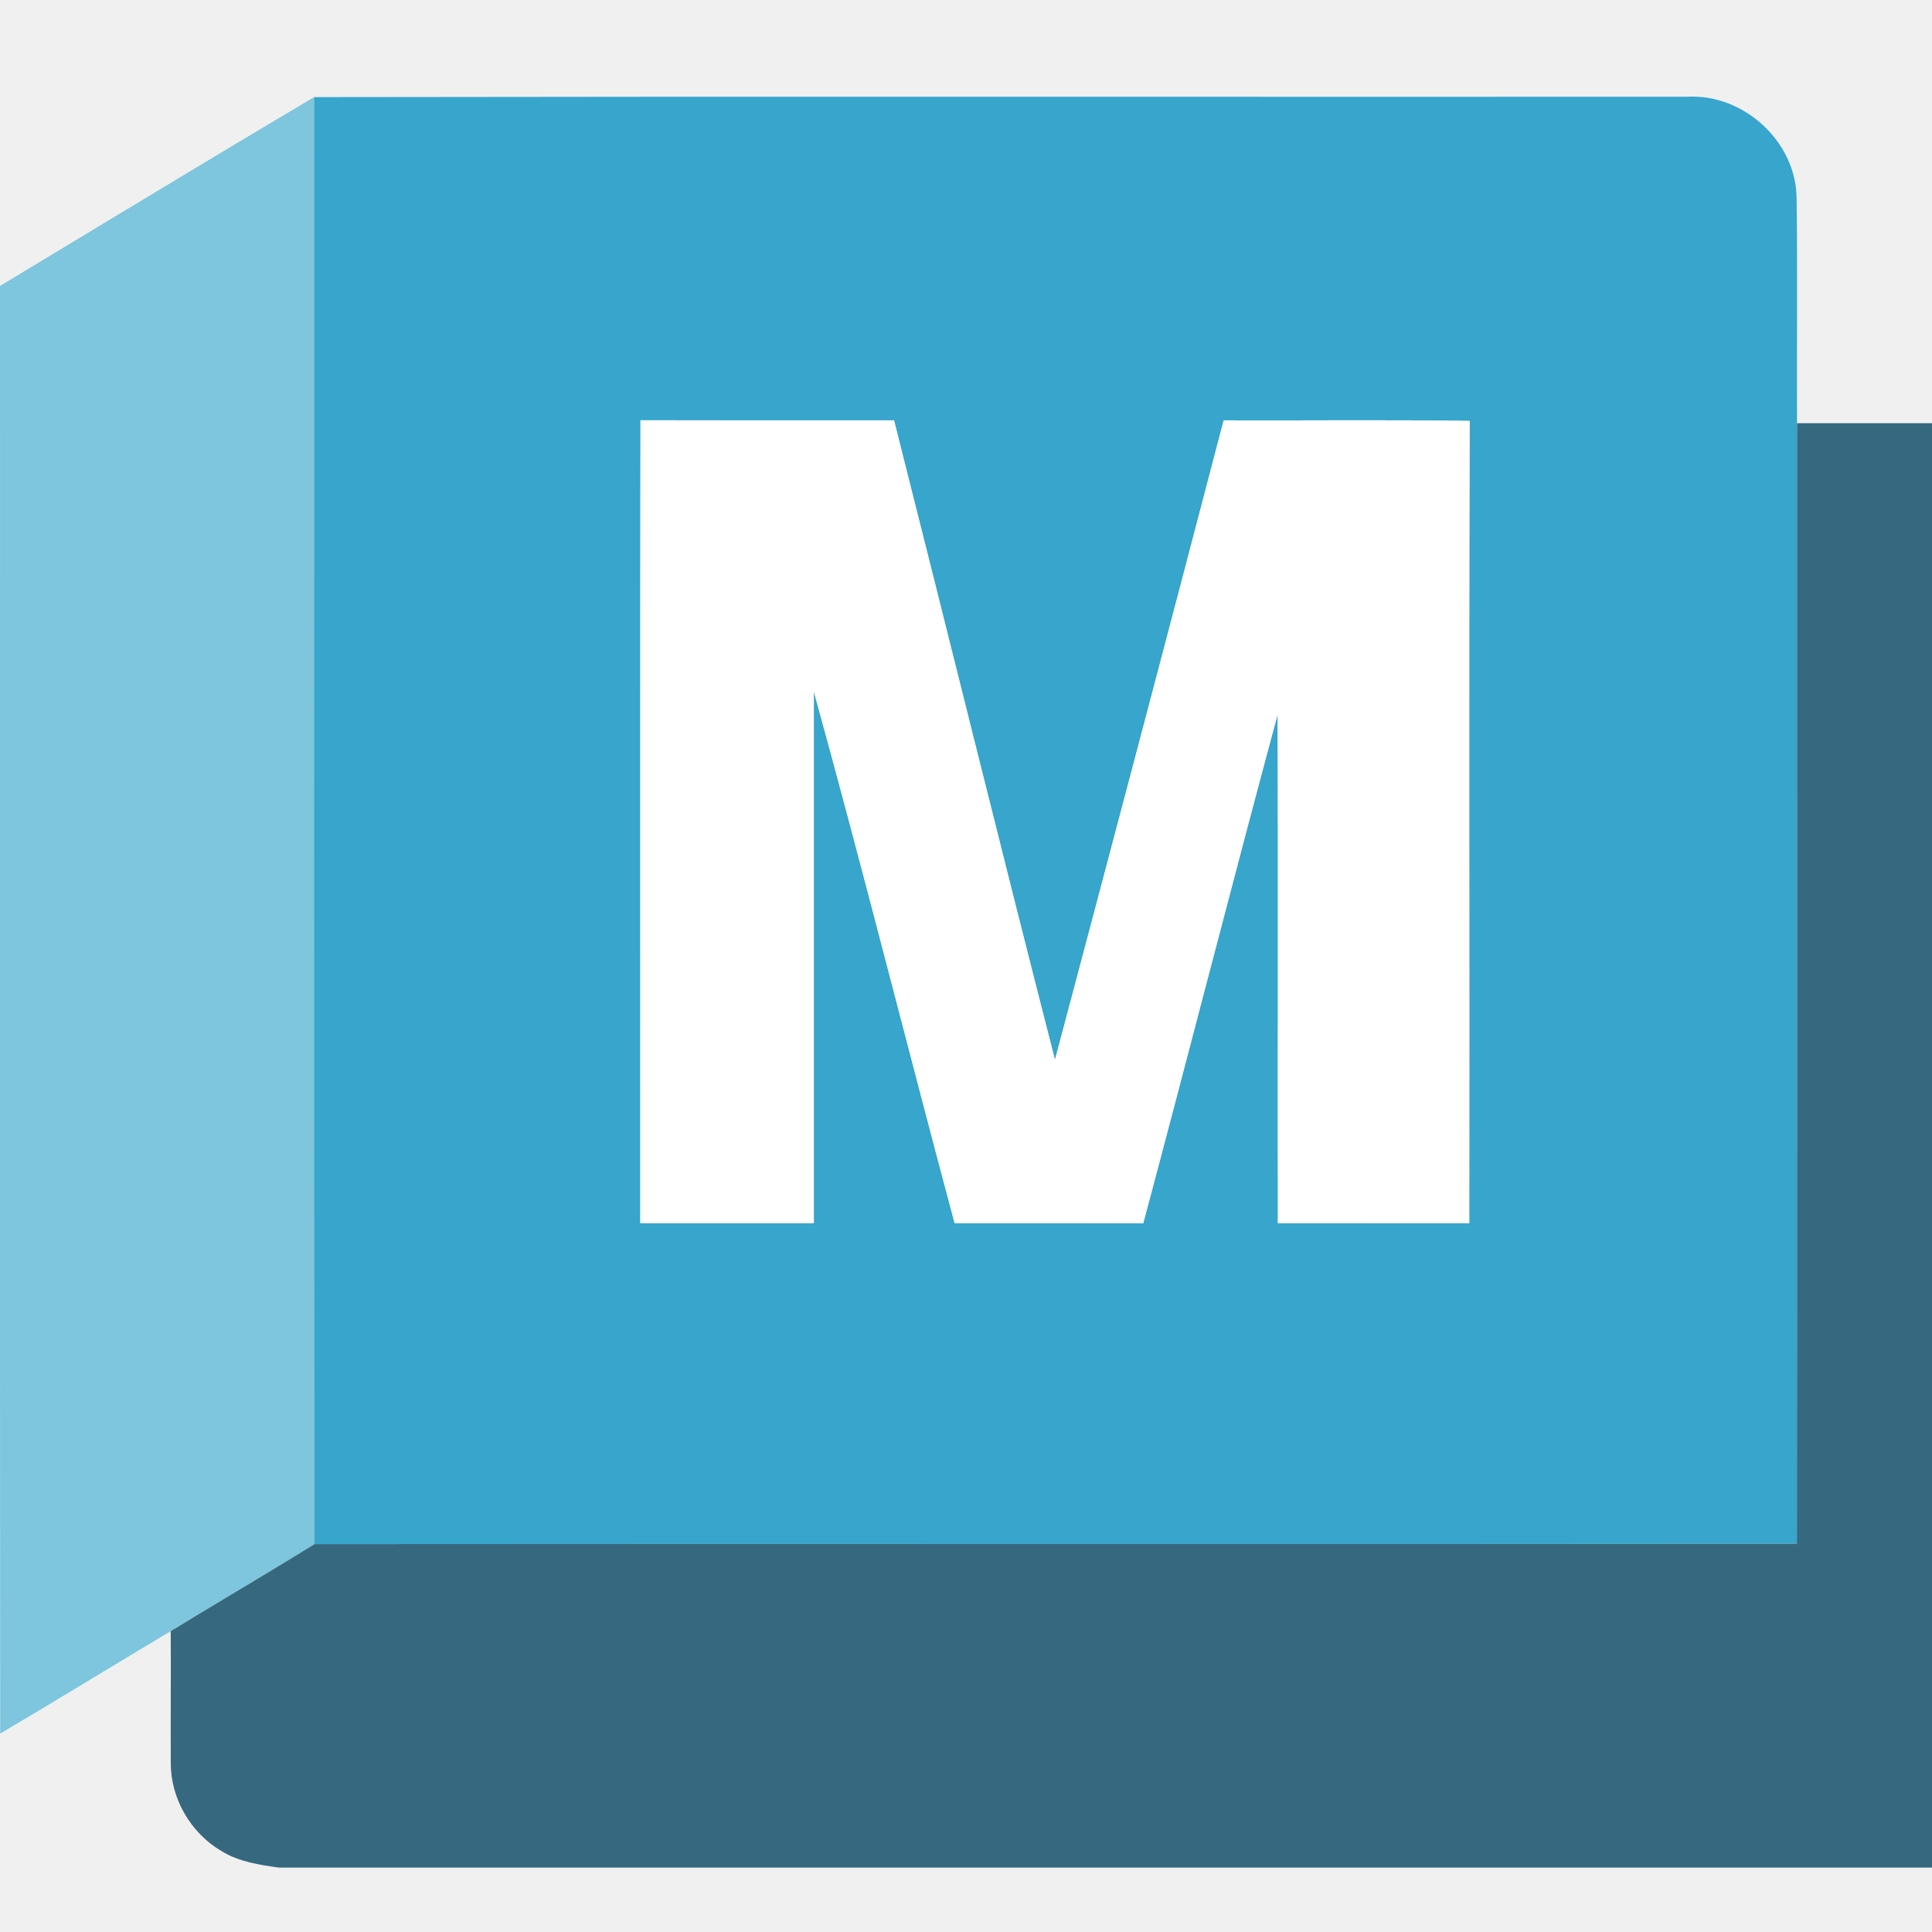
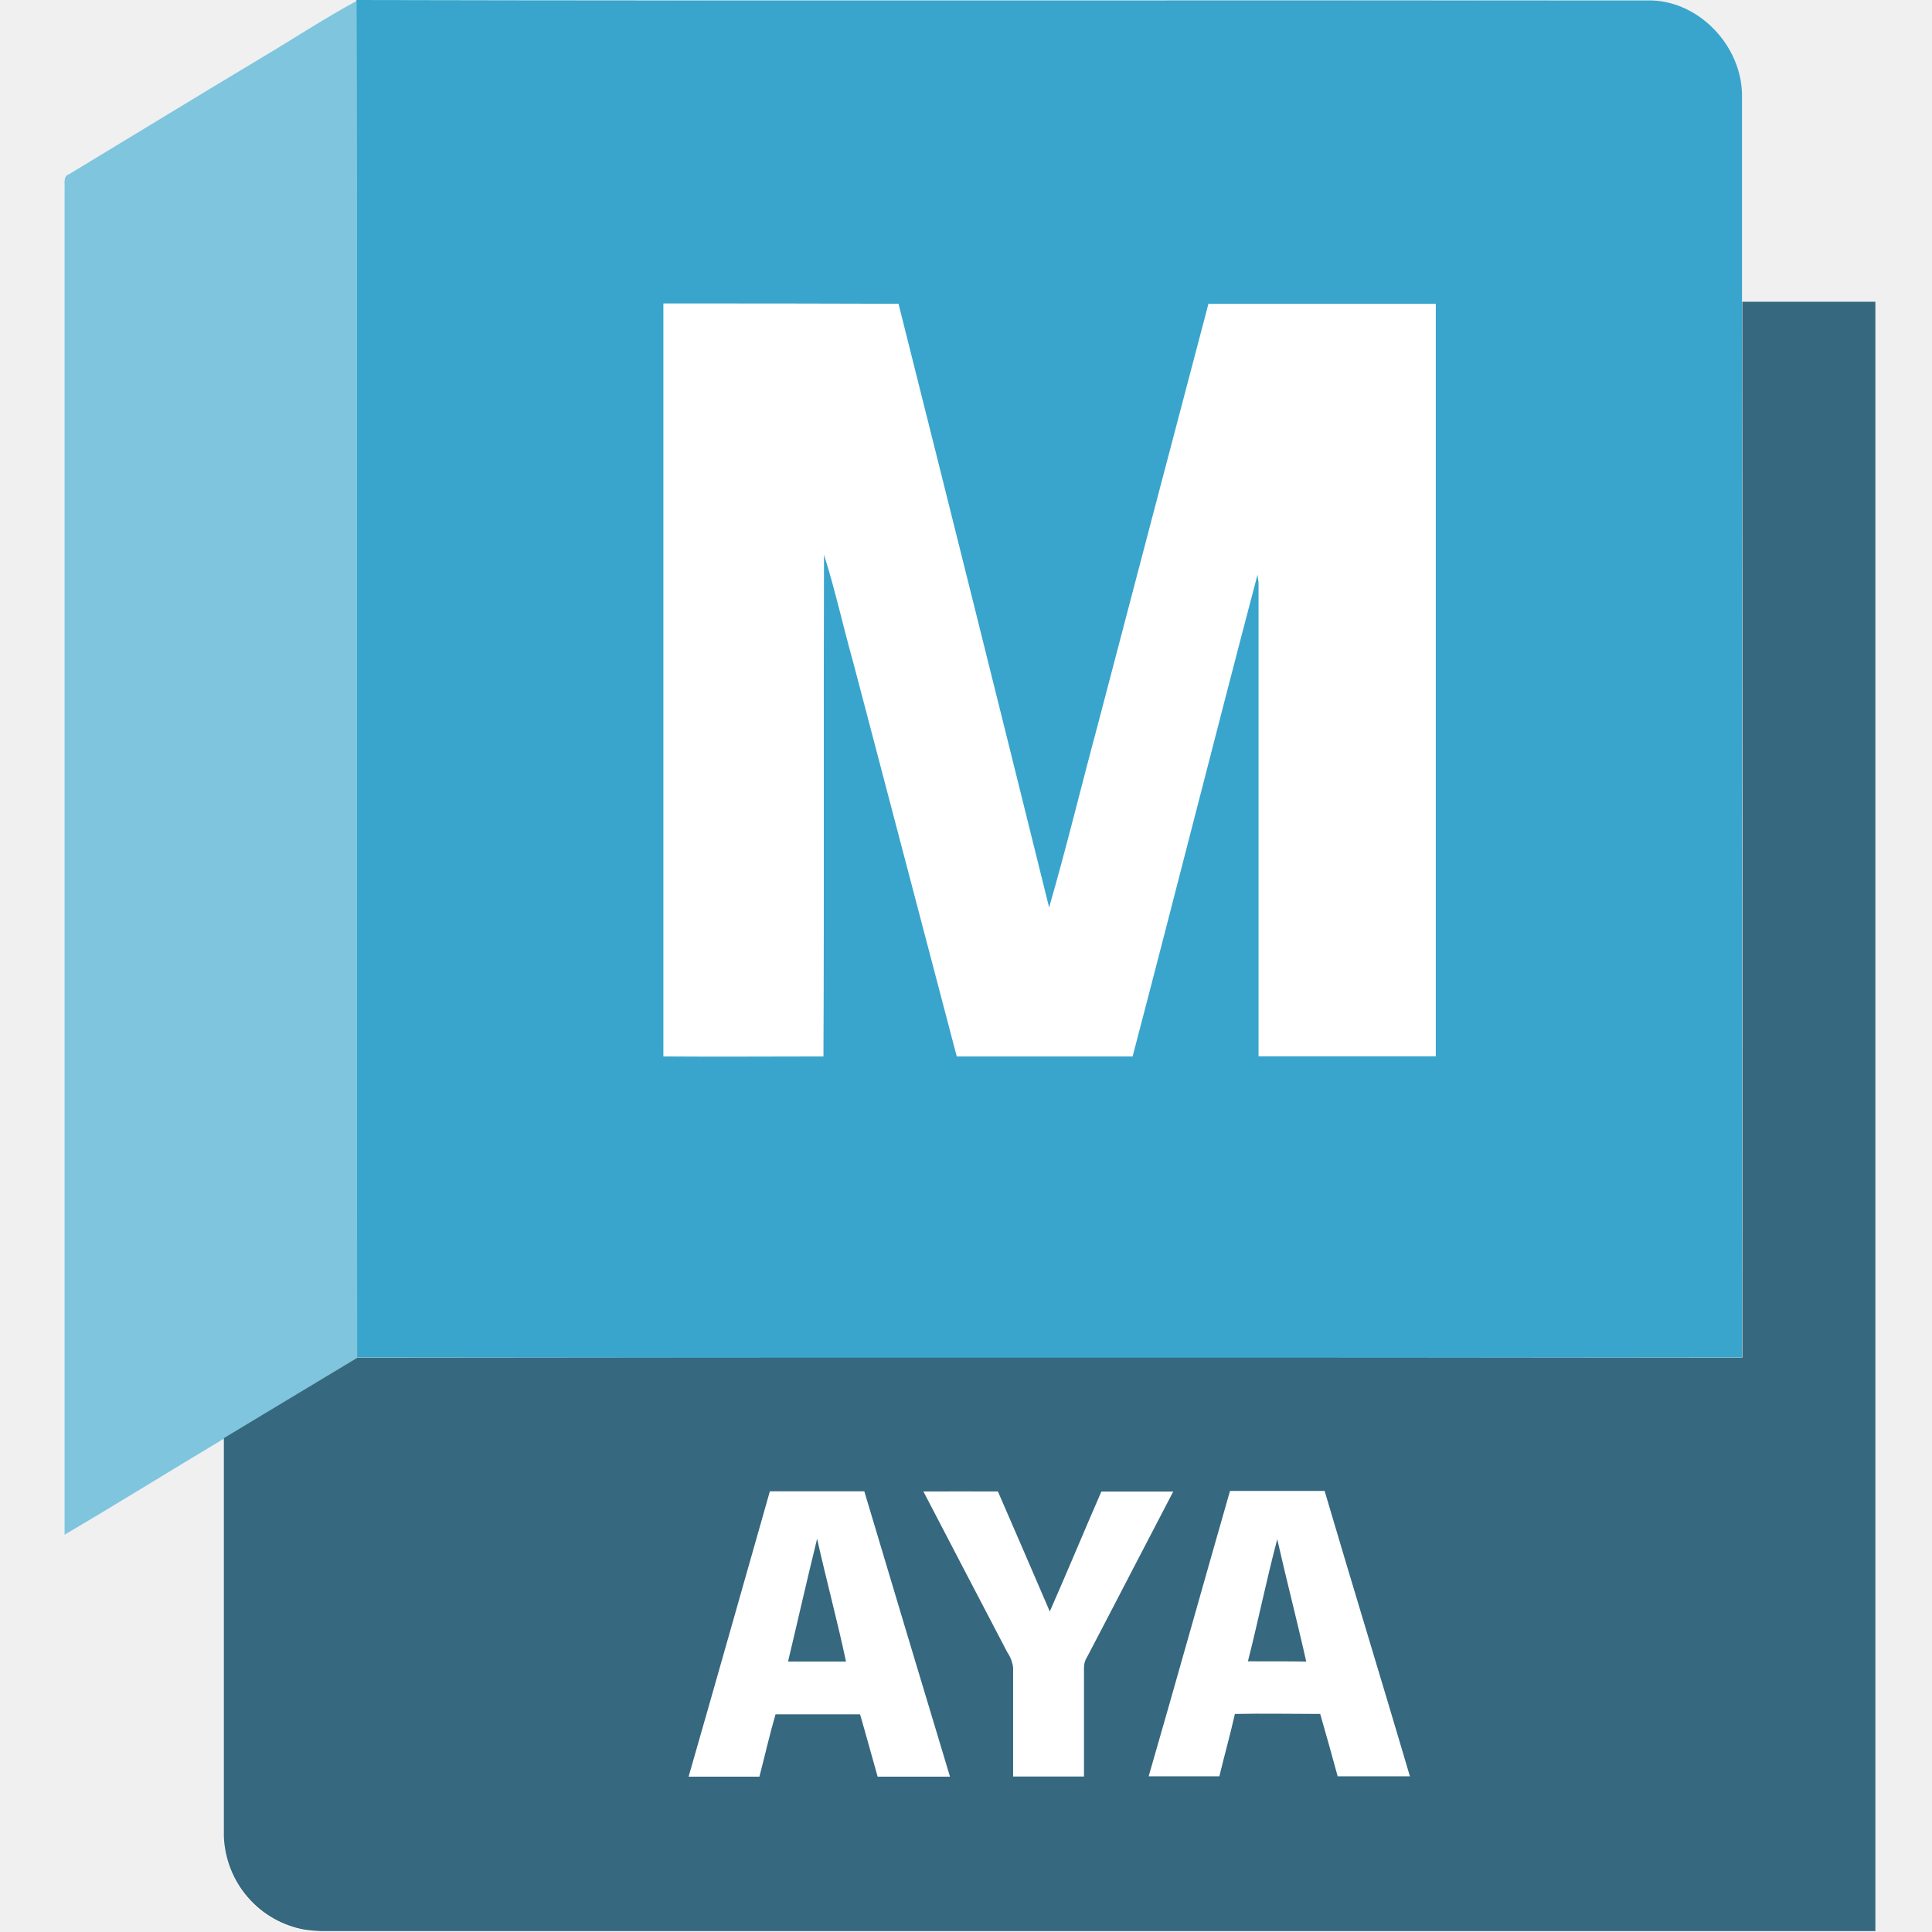
<svg xmlns="http://www.w3.org/2000/svg" width="60" height="60" viewBox="0 0 60 60" fill="none">
  <g clip-path="url(#clip0_7079_560)">
-     <path d="M0.001 8.879C3.249 6.923 6.491 4.95 9.753 3.016C9.76 17.995 9.736 32.975 9.765 47.954C8.287 48.873 6.783 49.748 5.302 50.657C3.533 51.712 1.778 52.792 0.006 53.838C-0.006 38.852 0.004 23.866 0.001 8.879Z" fill="#7DC6DD" />
-     <path d="M9.753 3.016C23.963 2.992 38.174 3.012 52.385 3.005C54.141 2.899 55.788 4.398 55.795 6.165C55.827 8.489 55.798 10.816 55.808 13.142C55.805 24.743 55.815 36.343 55.803 47.944C40.458 47.961 25.11 47.94 9.765 47.954C9.736 32.974 9.76 17.995 9.753 3.016ZM19.891 13.052C19.879 21.363 19.89 29.675 19.886 37.986C21.682 37.986 23.479 37.986 25.275 37.986C25.276 32.482 25.275 26.977 25.275 21.473C26.79 26.96 28.174 32.487 29.647 37.986C31.599 37.99 33.552 37.98 35.504 37.992C36.91 32.727 38.26 27.444 39.679 22.181C39.696 27.449 39.679 32.718 39.686 37.985C41.667 37.988 43.648 37.986 45.629 37.986C45.639 29.682 45.615 21.377 45.641 13.072C43.095 13.033 40.548 13.065 38.003 13.055C36.272 19.68 34.522 26.3 32.763 32.916C31.068 26.303 29.44 19.673 27.765 13.055C25.139 13.052 22.515 13.058 19.891 13.052Z" fill="#37A5CC" />
-     <path d="M19.891 13.052C22.515 13.059 25.139 13.052 27.765 13.055C29.44 19.673 31.068 26.304 32.763 32.917C34.522 26.3 36.272 19.68 38.003 13.055C40.548 13.065 43.095 13.033 45.641 13.072C45.615 21.377 45.639 29.682 45.629 37.987C43.648 37.987 41.667 37.989 39.686 37.985C39.679 32.718 39.696 27.45 39.679 22.181C38.26 27.445 36.91 32.727 35.504 37.992C33.552 37.98 31.599 37.99 29.647 37.987C28.174 32.487 26.79 26.96 25.274 21.473C25.274 26.977 25.276 32.482 25.274 37.987C23.478 37.987 21.682 37.987 19.886 37.987C19.89 29.675 19.879 21.363 19.891 13.052Z" fill="white" />
-     <path d="M55.808 13.142C57.276 13.14 58.744 13.14 60.213 13.142C60.204 28.094 60.232 43.048 60.199 58H8.665C8.053 57.914 7.418 57.82 6.882 57.489C5.926 56.932 5.295 55.853 5.304 54.743C5.297 53.381 5.31 52.018 5.302 50.657C6.783 49.748 8.287 48.872 9.765 47.954C25.11 47.94 40.458 47.961 55.803 47.944C55.815 36.342 55.805 24.743 55.808 13.142Z" fill="#36697F" />
+     <path d="M11.068 0V0.029C10.035 0.591 9.048 1.239 8.037 1.842C6.067 3.025 4.106 4.221 2.139 5.407C1.941 5.477 2.014 5.707 1.999 5.864C1.999 19.796 1.999 33.728 1.999 47.659C3.659 46.691 5.294 45.668 6.943 44.68C6.943 48.794 6.943 52.909 6.943 57.04C6.968 57.739 7.23 58.408 7.687 58.937C8.143 59.465 8.765 59.821 9.45 59.944C10.173 60.048 10.921 59.971 11.656 59.995C27.182 59.995 42.709 59.995 58.235 59.995C58.235 43.125 58.235 26.256 58.235 9.388C56.856 9.388 55.477 9.388 54.1 9.388C54.1 7.236 54.1 5.085 54.1 2.936C54.069 1.454 52.807 0.097 51.326 0.031C37.907 -0.015 24.487 0.029 11.068 0Z" fill="white" />
+     <path d="M20.603 9.424C23.035 9.424 25.47 9.424 27.902 9.424C29.465 15.671 31.024 21.921 32.578 28.173C33.115 26.302 33.575 24.407 34.084 22.527C35.23 18.161 36.378 13.794 37.527 9.427H44.571C44.571 17.217 44.571 25.005 44.571 32.795C42.736 32.81 40.901 32.795 39.066 32.795C39.058 27.889 39.058 22.983 39.066 18.076C39.066 18.016 39.042 17.895 39.035 17.834C37.737 22.825 36.477 27.817 35.179 32.807C33.359 32.807 31.538 32.807 29.718 32.807C28.643 28.738 27.574 24.668 26.51 20.596C26.194 19.475 25.949 18.333 25.595 17.224C25.566 22.418 25.595 27.614 25.578 32.807C23.921 32.807 22.264 32.807 20.607 32.807C20.614 25.012 20.612 17.217 20.603 9.424Z" fill="white" />
+     <path d="M21.385 55.176C22.235 52.226 23.071 49.271 23.907 46.321C24.884 46.321 25.862 46.321 26.84 46.321C27.729 49.275 28.616 52.23 29.501 55.184C28.751 55.184 28.002 55.184 27.254 55.184C27.071 54.538 26.898 53.889 26.707 53.248C25.831 53.248 24.957 53.248 24.082 53.248C23.897 53.889 23.75 54.542 23.581 55.184C22.849 55.185 22.117 55.183 21.385 55.176ZM25.376 47.785C25.058 49.051 24.778 50.327 24.473 51.595C25.072 51.595 25.677 51.595 26.274 51.595C26.002 50.324 25.66 49.063 25.376 47.788V47.785Z" fill="white" />
+     <path d="M28.677 46.319C29.45 46.319 30.221 46.319 30.994 46.319C31.533 47.56 32.065 48.804 32.605 50.046C33.149 48.809 33.667 47.56 34.206 46.321C34.95 46.321 35.694 46.321 36.439 46.321C35.545 48.028 34.664 49.743 33.768 51.45C33.702 51.548 33.667 51.665 33.667 51.783C33.667 52.916 33.667 54.049 33.667 55.172C32.944 55.172 32.2 55.172 31.466 55.172C31.466 54.039 31.466 52.906 31.466 51.783C31.443 51.615 31.381 51.454 31.285 51.314C30.41 49.651 29.541 47.986 28.677 46.319Z" fill="white" />
+     <path d="M35.673 55.164C36.523 52.214 37.359 49.259 38.199 46.307C39.179 46.307 40.157 46.307 41.137 46.307C42.009 49.264 42.912 52.212 43.786 55.169C43.037 55.169 42.291 55.169 41.542 55.169C41.368 54.52 41.185 53.874 41 53.233C40.118 53.233 39.237 53.233 38.351 53.233C38.204 53.879 38.023 54.518 37.869 55.169C37.137 55.184 36.405 55.186 35.673 55.164ZM38.755 51.583C39.36 51.583 39.959 51.583 40.566 51.583C40.282 50.314 39.952 49.053 39.666 47.783C39.333 49.058 39.076 50.324 38.755 51.595V51.583Z" fill="white" />
+     <path d="M11.069 0C24.487 0.031 37.908 -5.90525e-07 51.326 0.015C52.809 0.08 54.069 1.435 54.1 2.919C54.1 5.07 54.1 7.222 54.1 9.371C54.1 20.298 54.1 31.227 54.1 42.156C39.762 42.175 25.424 42.175 11.088 42.156C11.056 28.119 11.088 14.066 11.066 0.019L11.069 0ZM20.602 9.438C20.602 17.228 20.602 25.018 20.602 32.809C22.259 32.822 23.916 32.809 25.573 32.809C25.597 27.616 25.573 22.42 25.59 17.226C25.941 18.335 26.189 19.477 26.505 20.598C27.573 24.67 28.642 28.741 29.713 32.809C31.533 32.809 33.354 32.809 35.174 32.809C36.482 27.824 37.742 22.827 39.054 17.843C39.054 17.904 39.078 18.025 39.085 18.085C39.085 22.992 39.085 27.898 39.085 32.805C40.92 32.805 42.755 32.805 44.59 32.805C44.59 25.014 44.59 17.226 44.59 9.436H37.529C36.378 13.802 35.23 18.169 34.086 22.536C33.578 24.417 33.123 26.311 32.581 28.182C31.033 21.93 29.474 15.681 27.904 9.434C25.469 9.424 23.037 9.424 20.602 9.424V9.438Z" fill="#39A5CC" />
+     <path d="M8.039 1.842C9.051 1.242 10.038 0.591 11.071 0.029C11.102 14.066 11.071 28.12 11.093 42.166L6.948 44.683C5.296 45.67 3.663 46.689 2.004 47.662C2.004 33.73 2.004 19.798 2.004 5.867C2.019 5.709 1.946 5.477 2.144 5.409C4.114 4.219 6.069 3.023 8.039 1.842Z" fill="#7FC5DE" />
+     <path d="M54.108 9.371C55.486 9.371 56.865 9.371 58.242 9.371C58.242 26.241 58.242 43.11 58.242 59.978C42.716 59.996 27.19 59.996 11.664 59.978C10.929 59.954 10.187 60.031 9.458 59.927C8.772 59.804 8.15 59.448 7.694 58.92C7.238 58.392 6.976 57.722 6.951 57.023C6.951 52.909 6.951 48.795 6.951 44.663L11.098 42.163C25.436 42.163 39.773 42.163 54.11 42.163C54.116 31.229 54.115 20.299 54.108 9.371ZM21.385 55.176C22.117 55.176 22.85 55.176 23.584 55.176C23.753 54.528 23.899 53.877 24.085 53.24C24.959 53.24 25.833 53.24 26.71 53.24C26.898 53.884 27.073 54.535 27.256 55.176C28.005 55.176 28.753 55.176 29.503 55.176C28.612 52.224 27.725 49.27 26.842 46.314C25.864 46.314 24.887 46.314 23.909 46.314C23.066 49.274 22.233 52.226 21.385 55.176ZM28.677 46.319C29.544 47.986 30.413 49.651 31.283 51.314C31.379 51.454 31.441 51.615 31.463 51.783C31.463 52.916 31.463 54.049 31.463 55.172C32.186 55.172 32.93 55.172 33.664 55.172C33.664 54.039 33.664 52.906 33.664 51.783C33.665 51.664 33.7 51.548 33.766 51.45C34.661 49.743 35.543 48.027 36.436 46.321C35.692 46.321 34.948 46.321 34.204 46.321C33.664 47.56 33.147 48.809 32.602 50.046C32.066 48.804 31.533 47.56 30.991 46.319C30.221 46.314 29.448 46.319 28.677 46.319ZM35.673 55.164C36.395 55.164 37.137 55.164 37.869 55.164C38.023 54.518 38.204 53.882 38.351 53.228C39.232 53.209 40.114 53.228 41 53.228C41.185 53.874 41.368 54.518 41.542 55.164C42.291 55.164 43.037 55.164 43.786 55.164C42.914 52.207 42.009 49.259 41.137 46.302C40.157 46.302 39.179 46.302 38.199 46.302C37.347 49.269 36.523 52.226 35.673 55.164Z" fill="#36687F" />
+     <path d="M25.376 47.788C25.66 49.063 26.002 50.324 26.274 51.602C25.674 51.602 25.07 51.602 24.473 51.602C24.778 50.324 25.065 49.051 25.376 47.788Z" fill="#36687F" />
+     <path d="M38.755 51.594C39.076 50.333 39.333 49.058 39.666 47.802C39.952 49.07 40.282 50.331 40.566 51.602C39.964 51.59 39.36 51.599 38.755 51.594Z" fill="#36687F" />
  </g>
  <defs>
    <clipPath id="clip0_7079_560">
      <rect width="60" height="59.971" fill="white" />
    </clipPath>
  </defs>
</svg>
